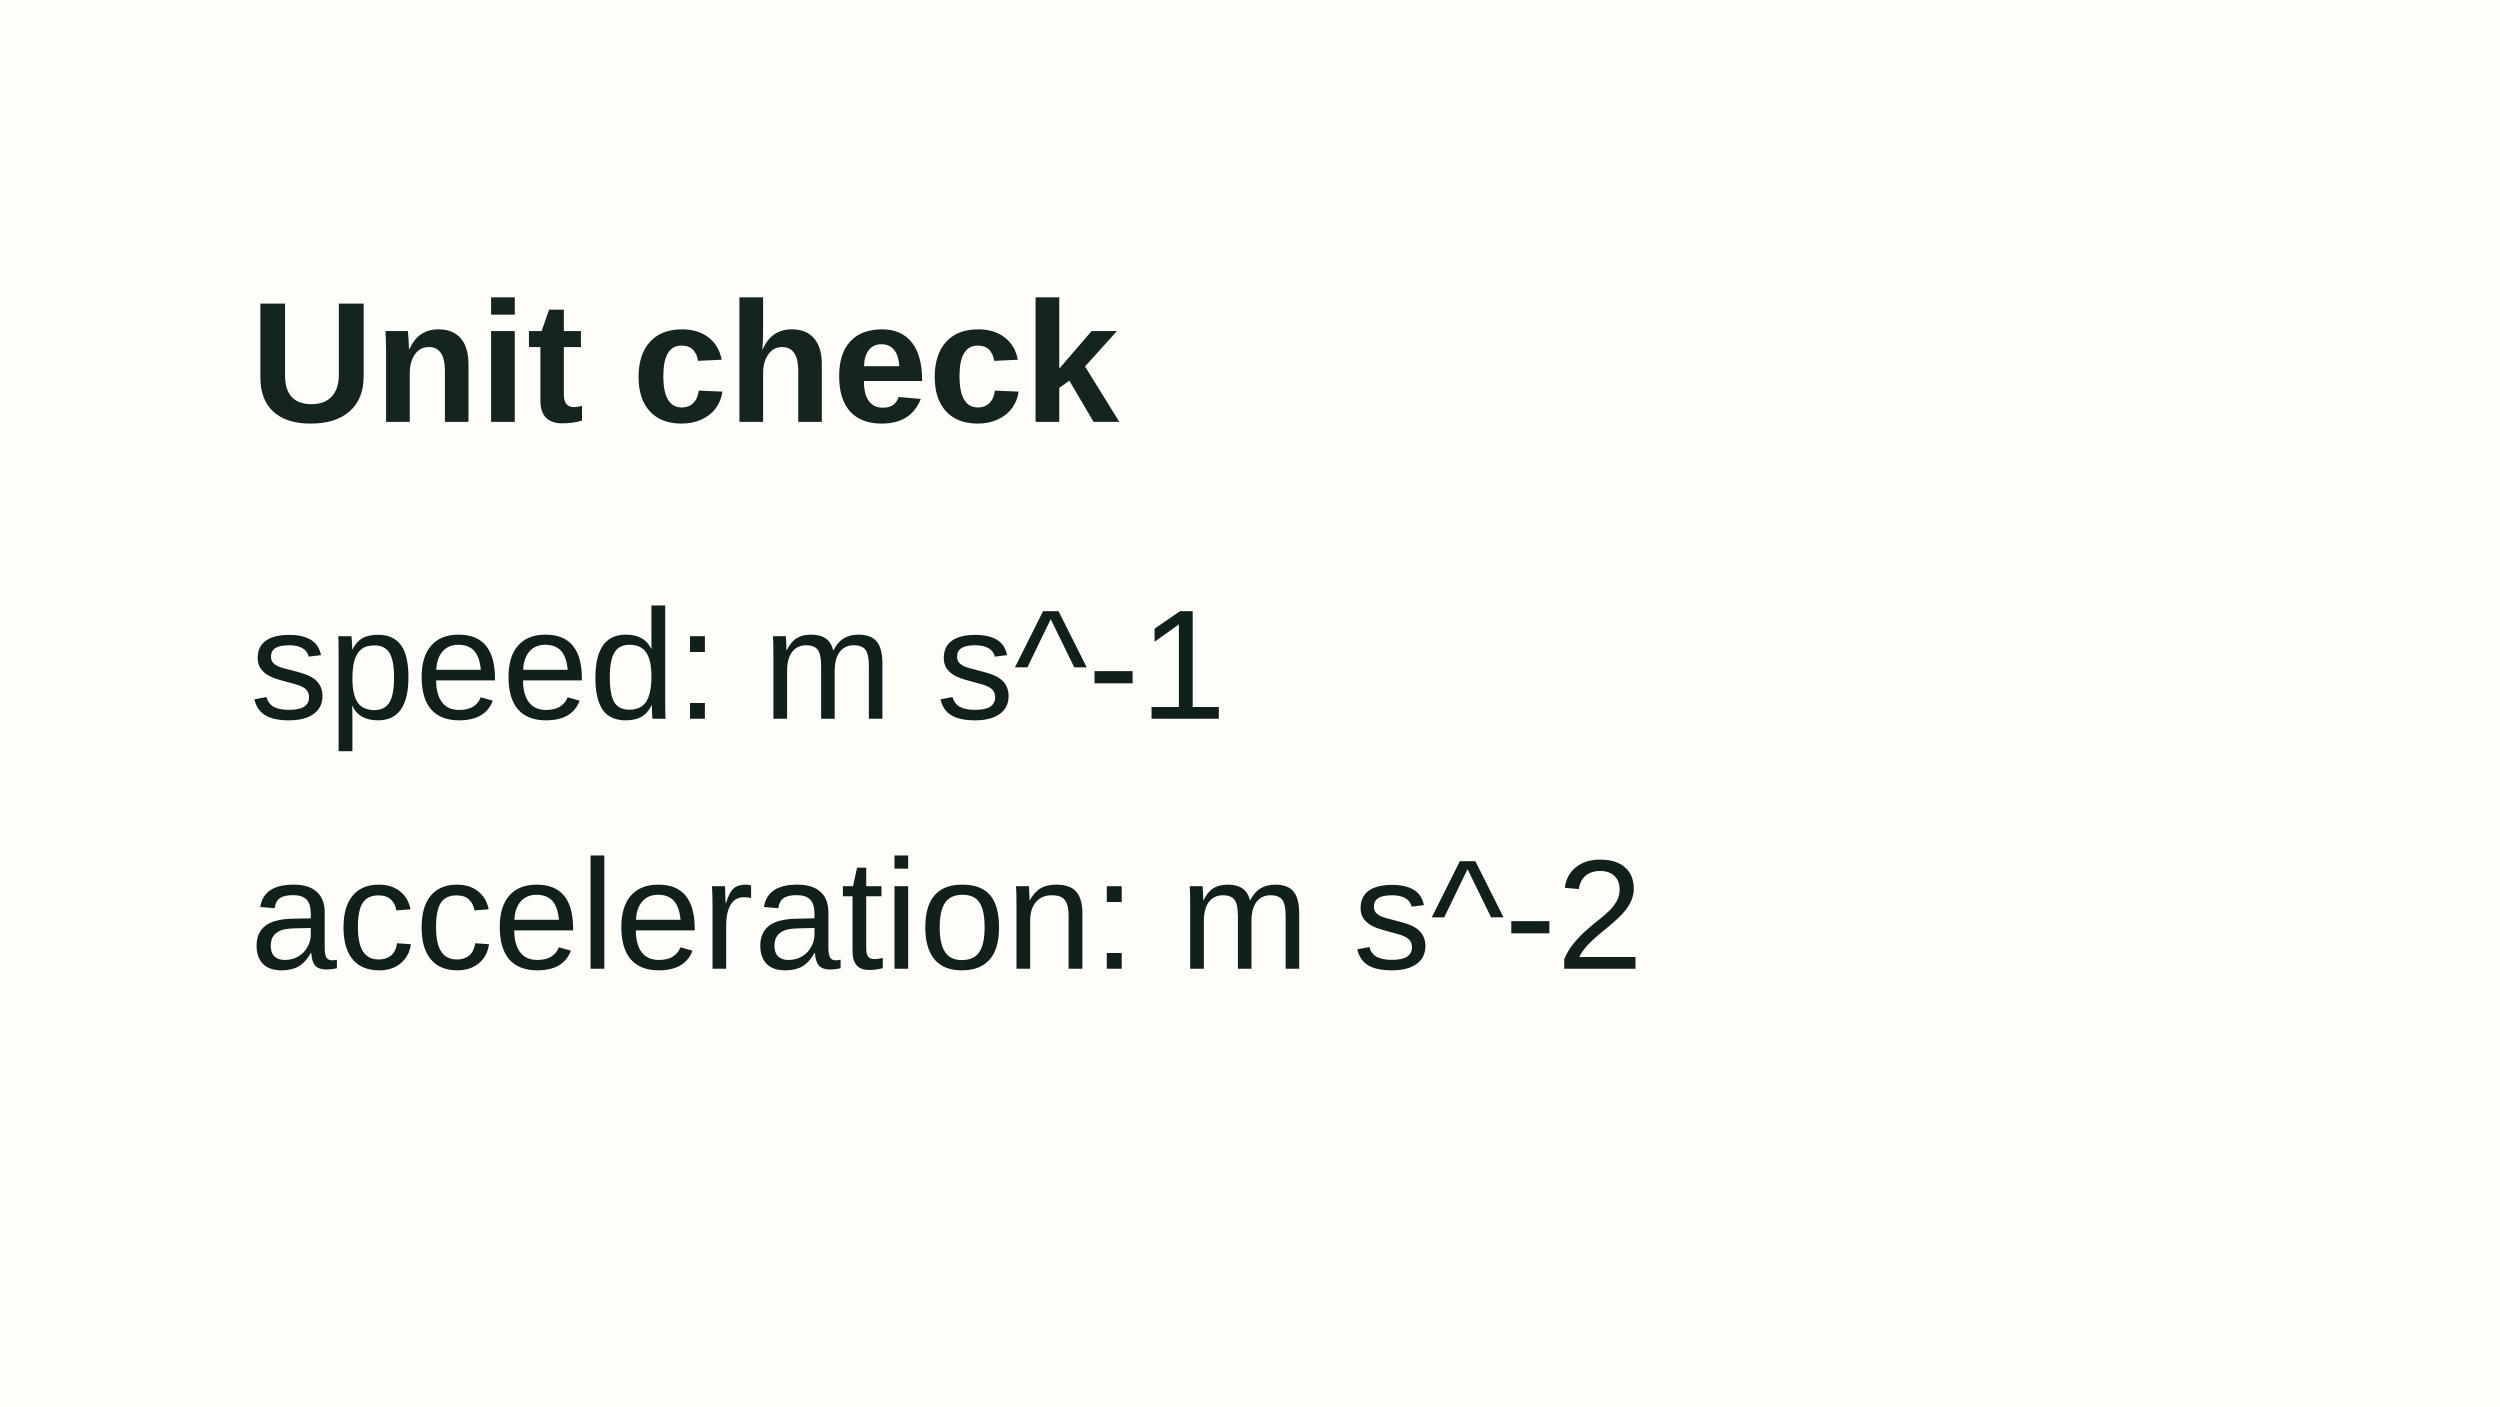
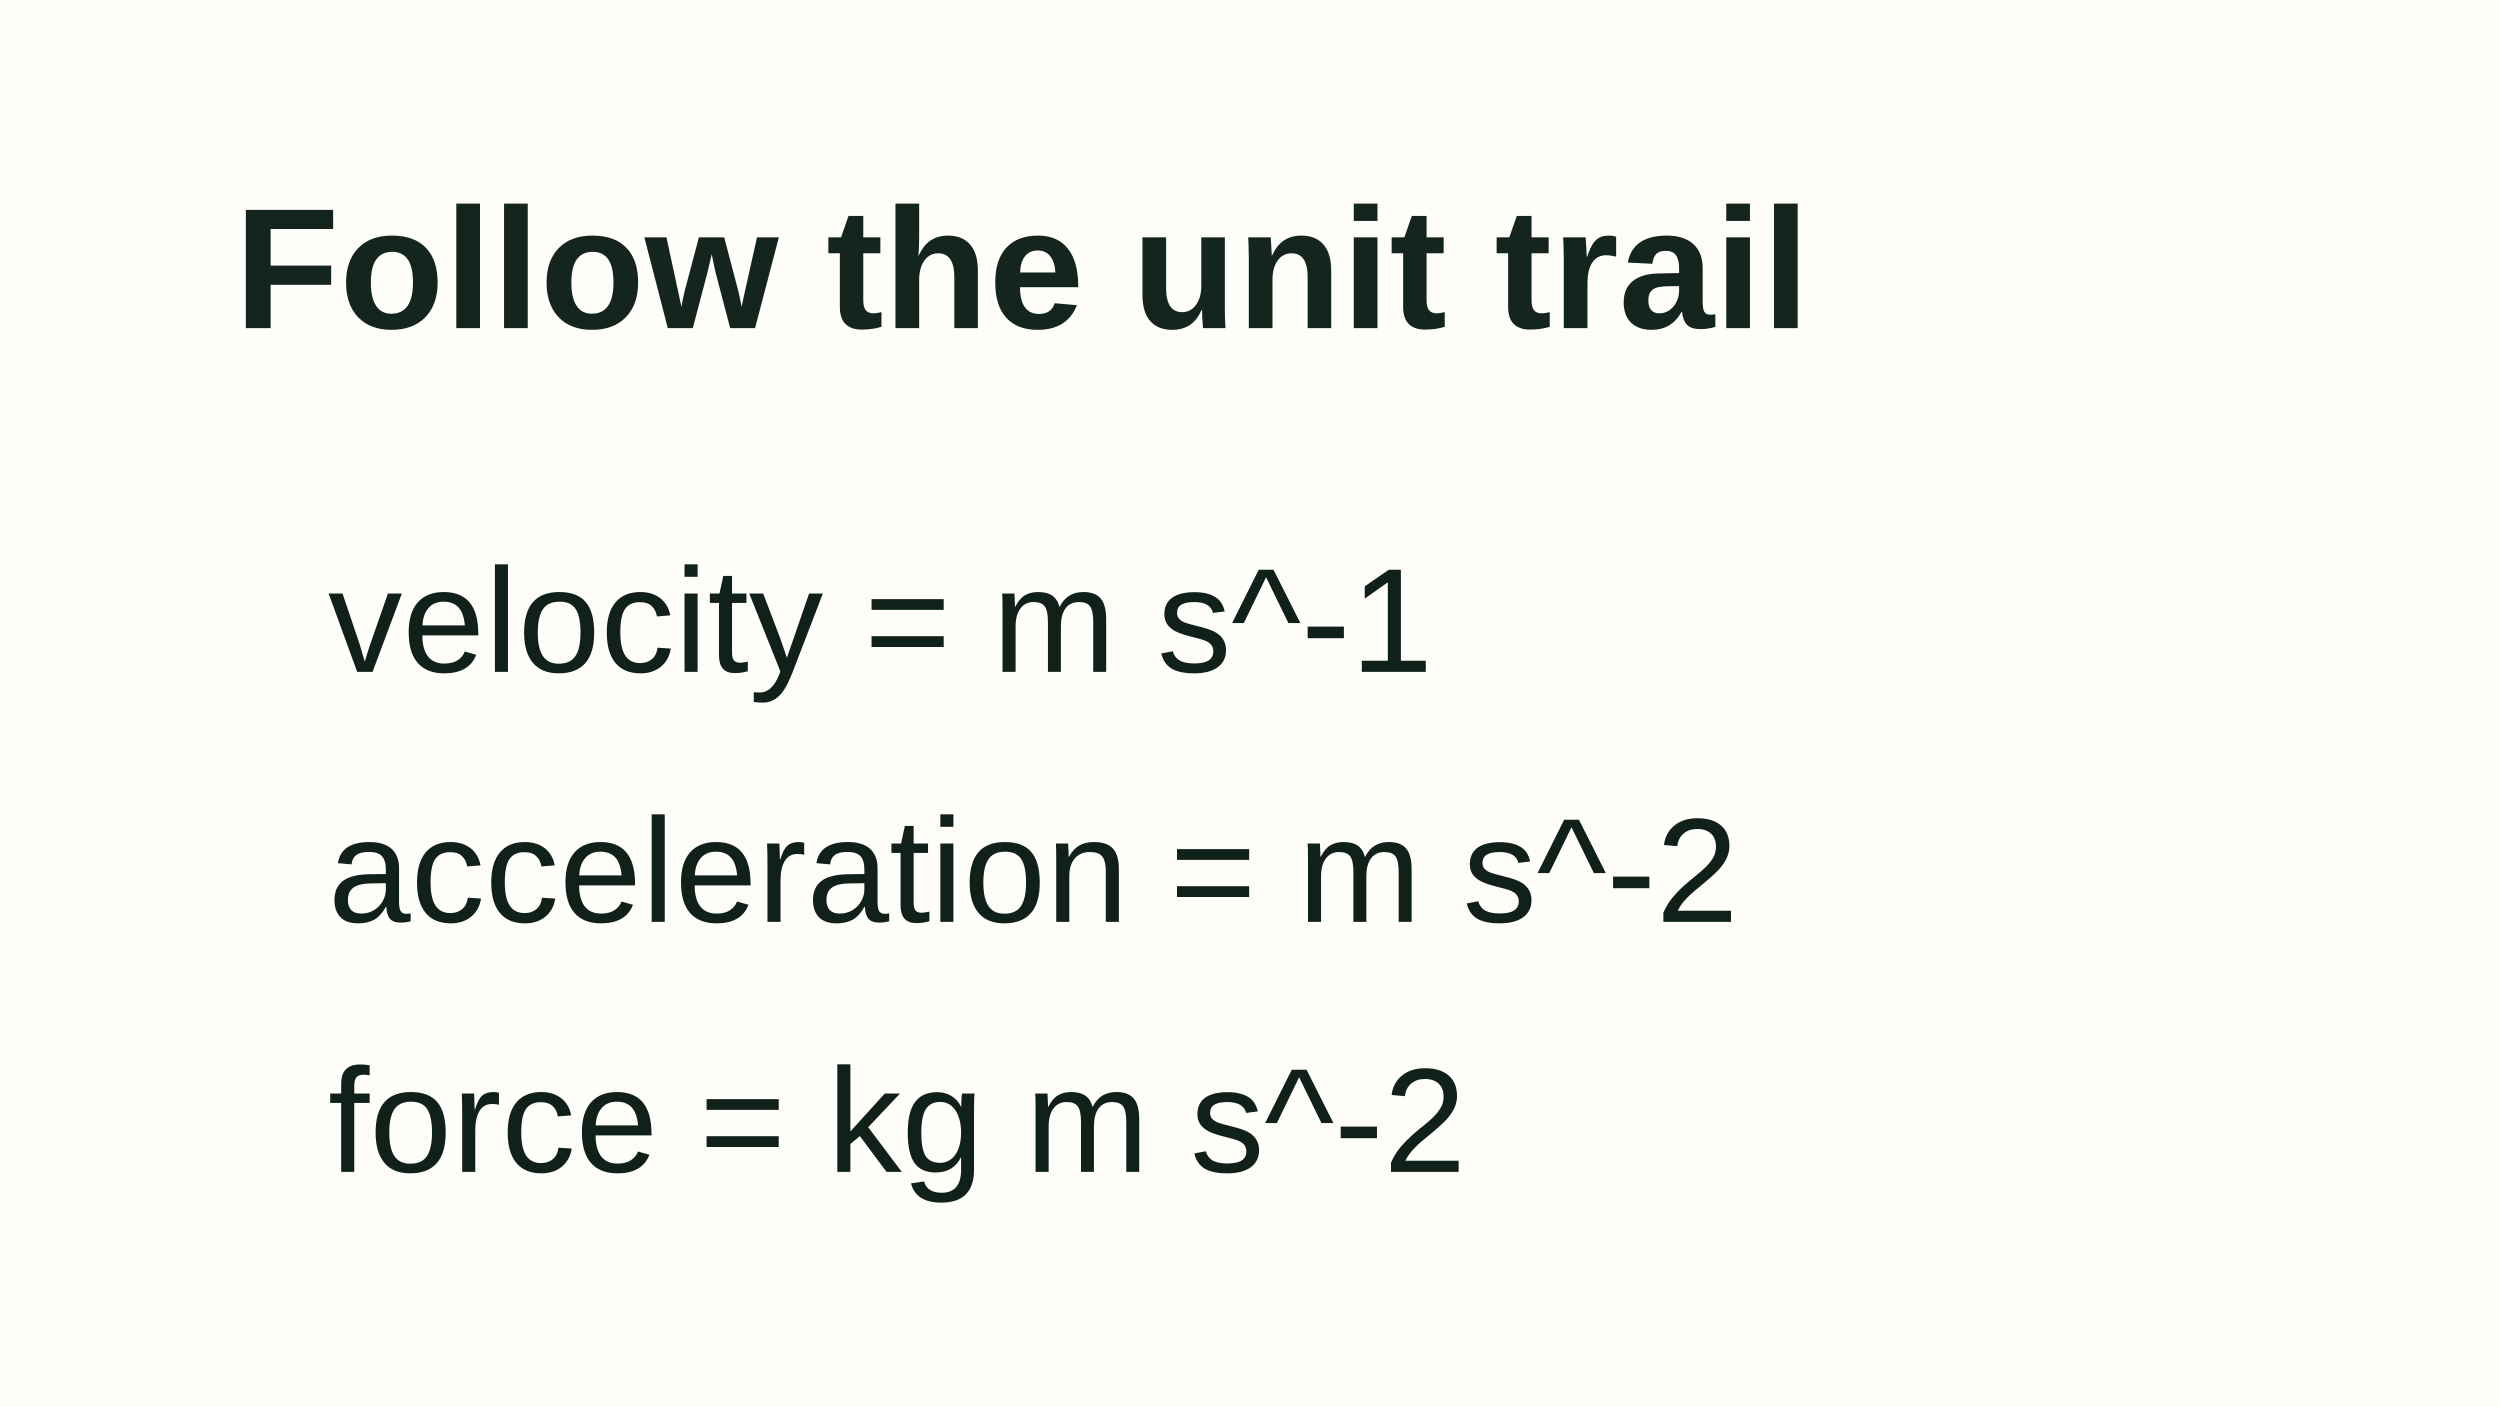
- <svg xmlns="http://www.w3.org/2000/svg" viewBox="0 0 320 180" role="img" aria-label="Unit consistency fallback">
+ <svg xmlns="http://www.w3.org/2000/svg" viewBox="0 0 320 180" role="img" aria-label="Unit dependency fallback">
  <rect width="320" height="180" fill="#fffdf7" />
-   <text x="32" y="54" fill="#13251e" font-family="Arial, sans-serif" font-size="22" font-weight="700">Unit check</text>
-   <text x="32" y="92" fill="#10201a" font-family="Arial, sans-serif" font-size="20">speed: m s^-1</text>
-   <text x="32" y="124" fill="#10201a" font-family="Arial, sans-serif" font-size="20">acceleration: m s^-2</text>
+   <text x="30" y="42" fill="#13251e" font-family="Arial, sans-serif" font-size="22" font-weight="800">Follow the unit trail</text>
+   <text x="42" y="86" fill="#10201a" font-family="Arial, sans-serif" font-size="19">velocity = m s^-1</text>
+   <text x="42" y="118" fill="#10201a" font-family="Arial, sans-serif" font-size="19">acceleration = m s^-2</text>
+   <text x="42" y="150" fill="#10201a" font-family="Arial, sans-serif" font-size="19">force = kg m s^-2</text>
</svg>
